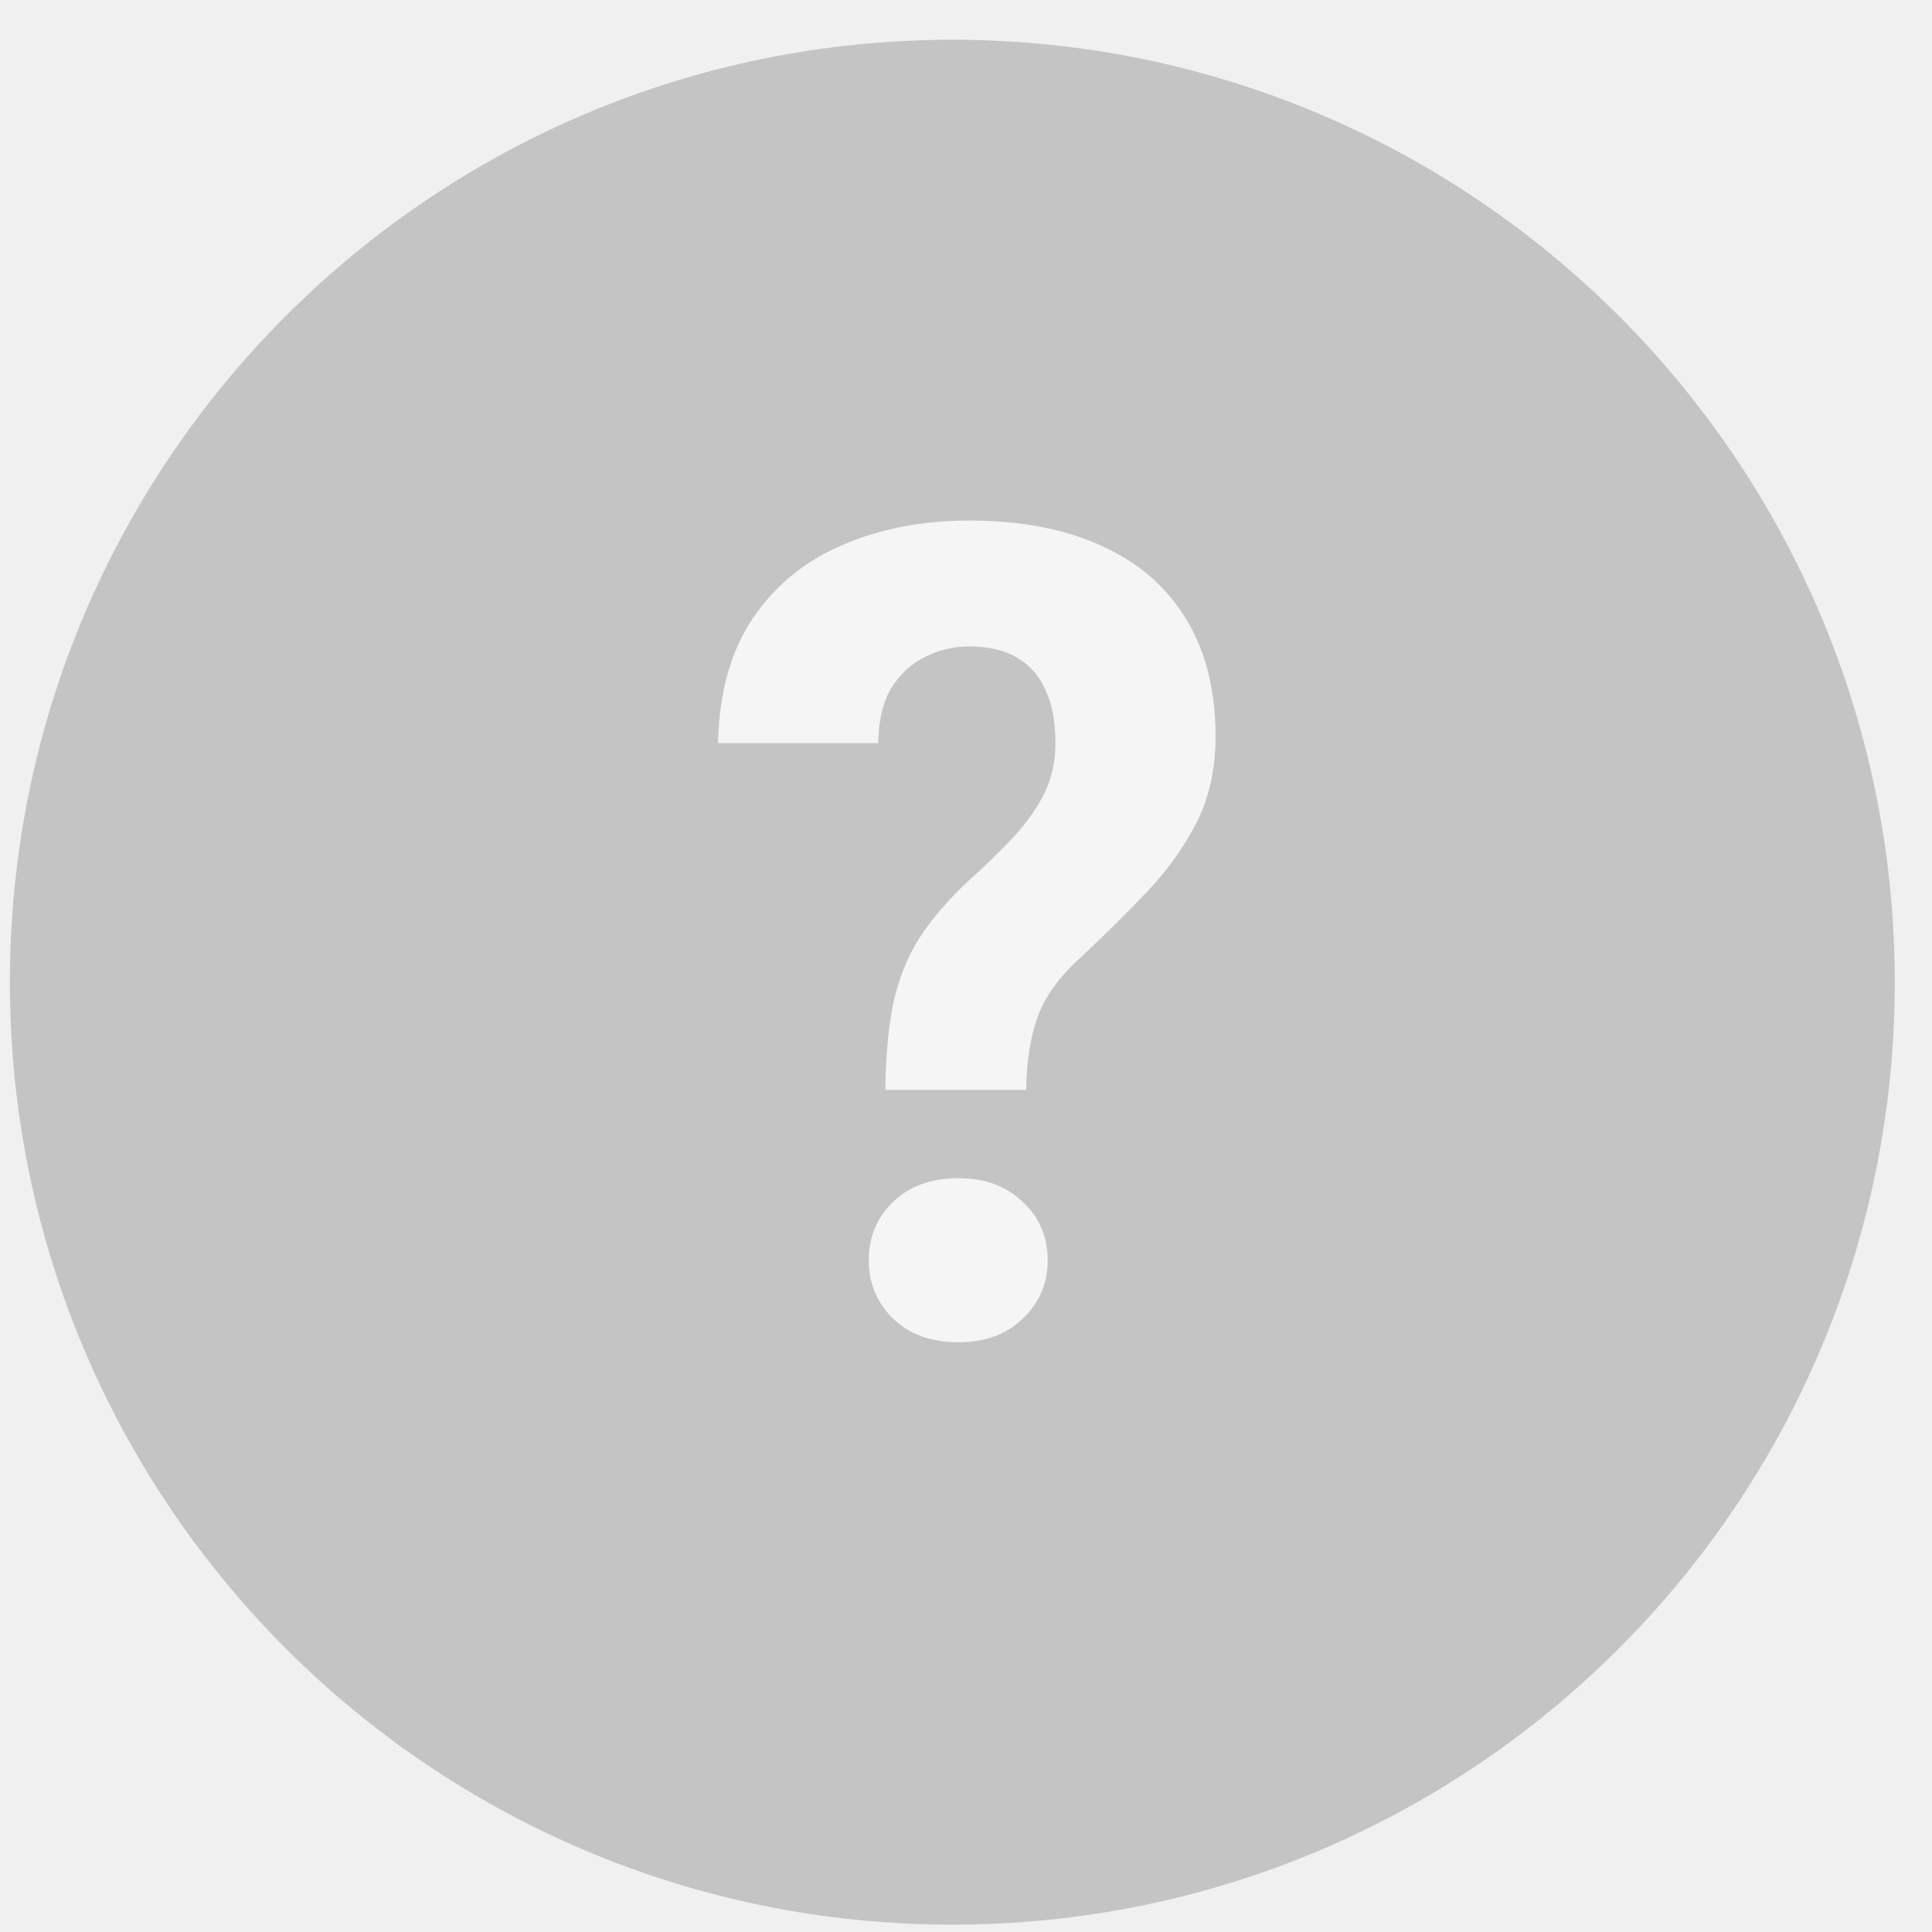
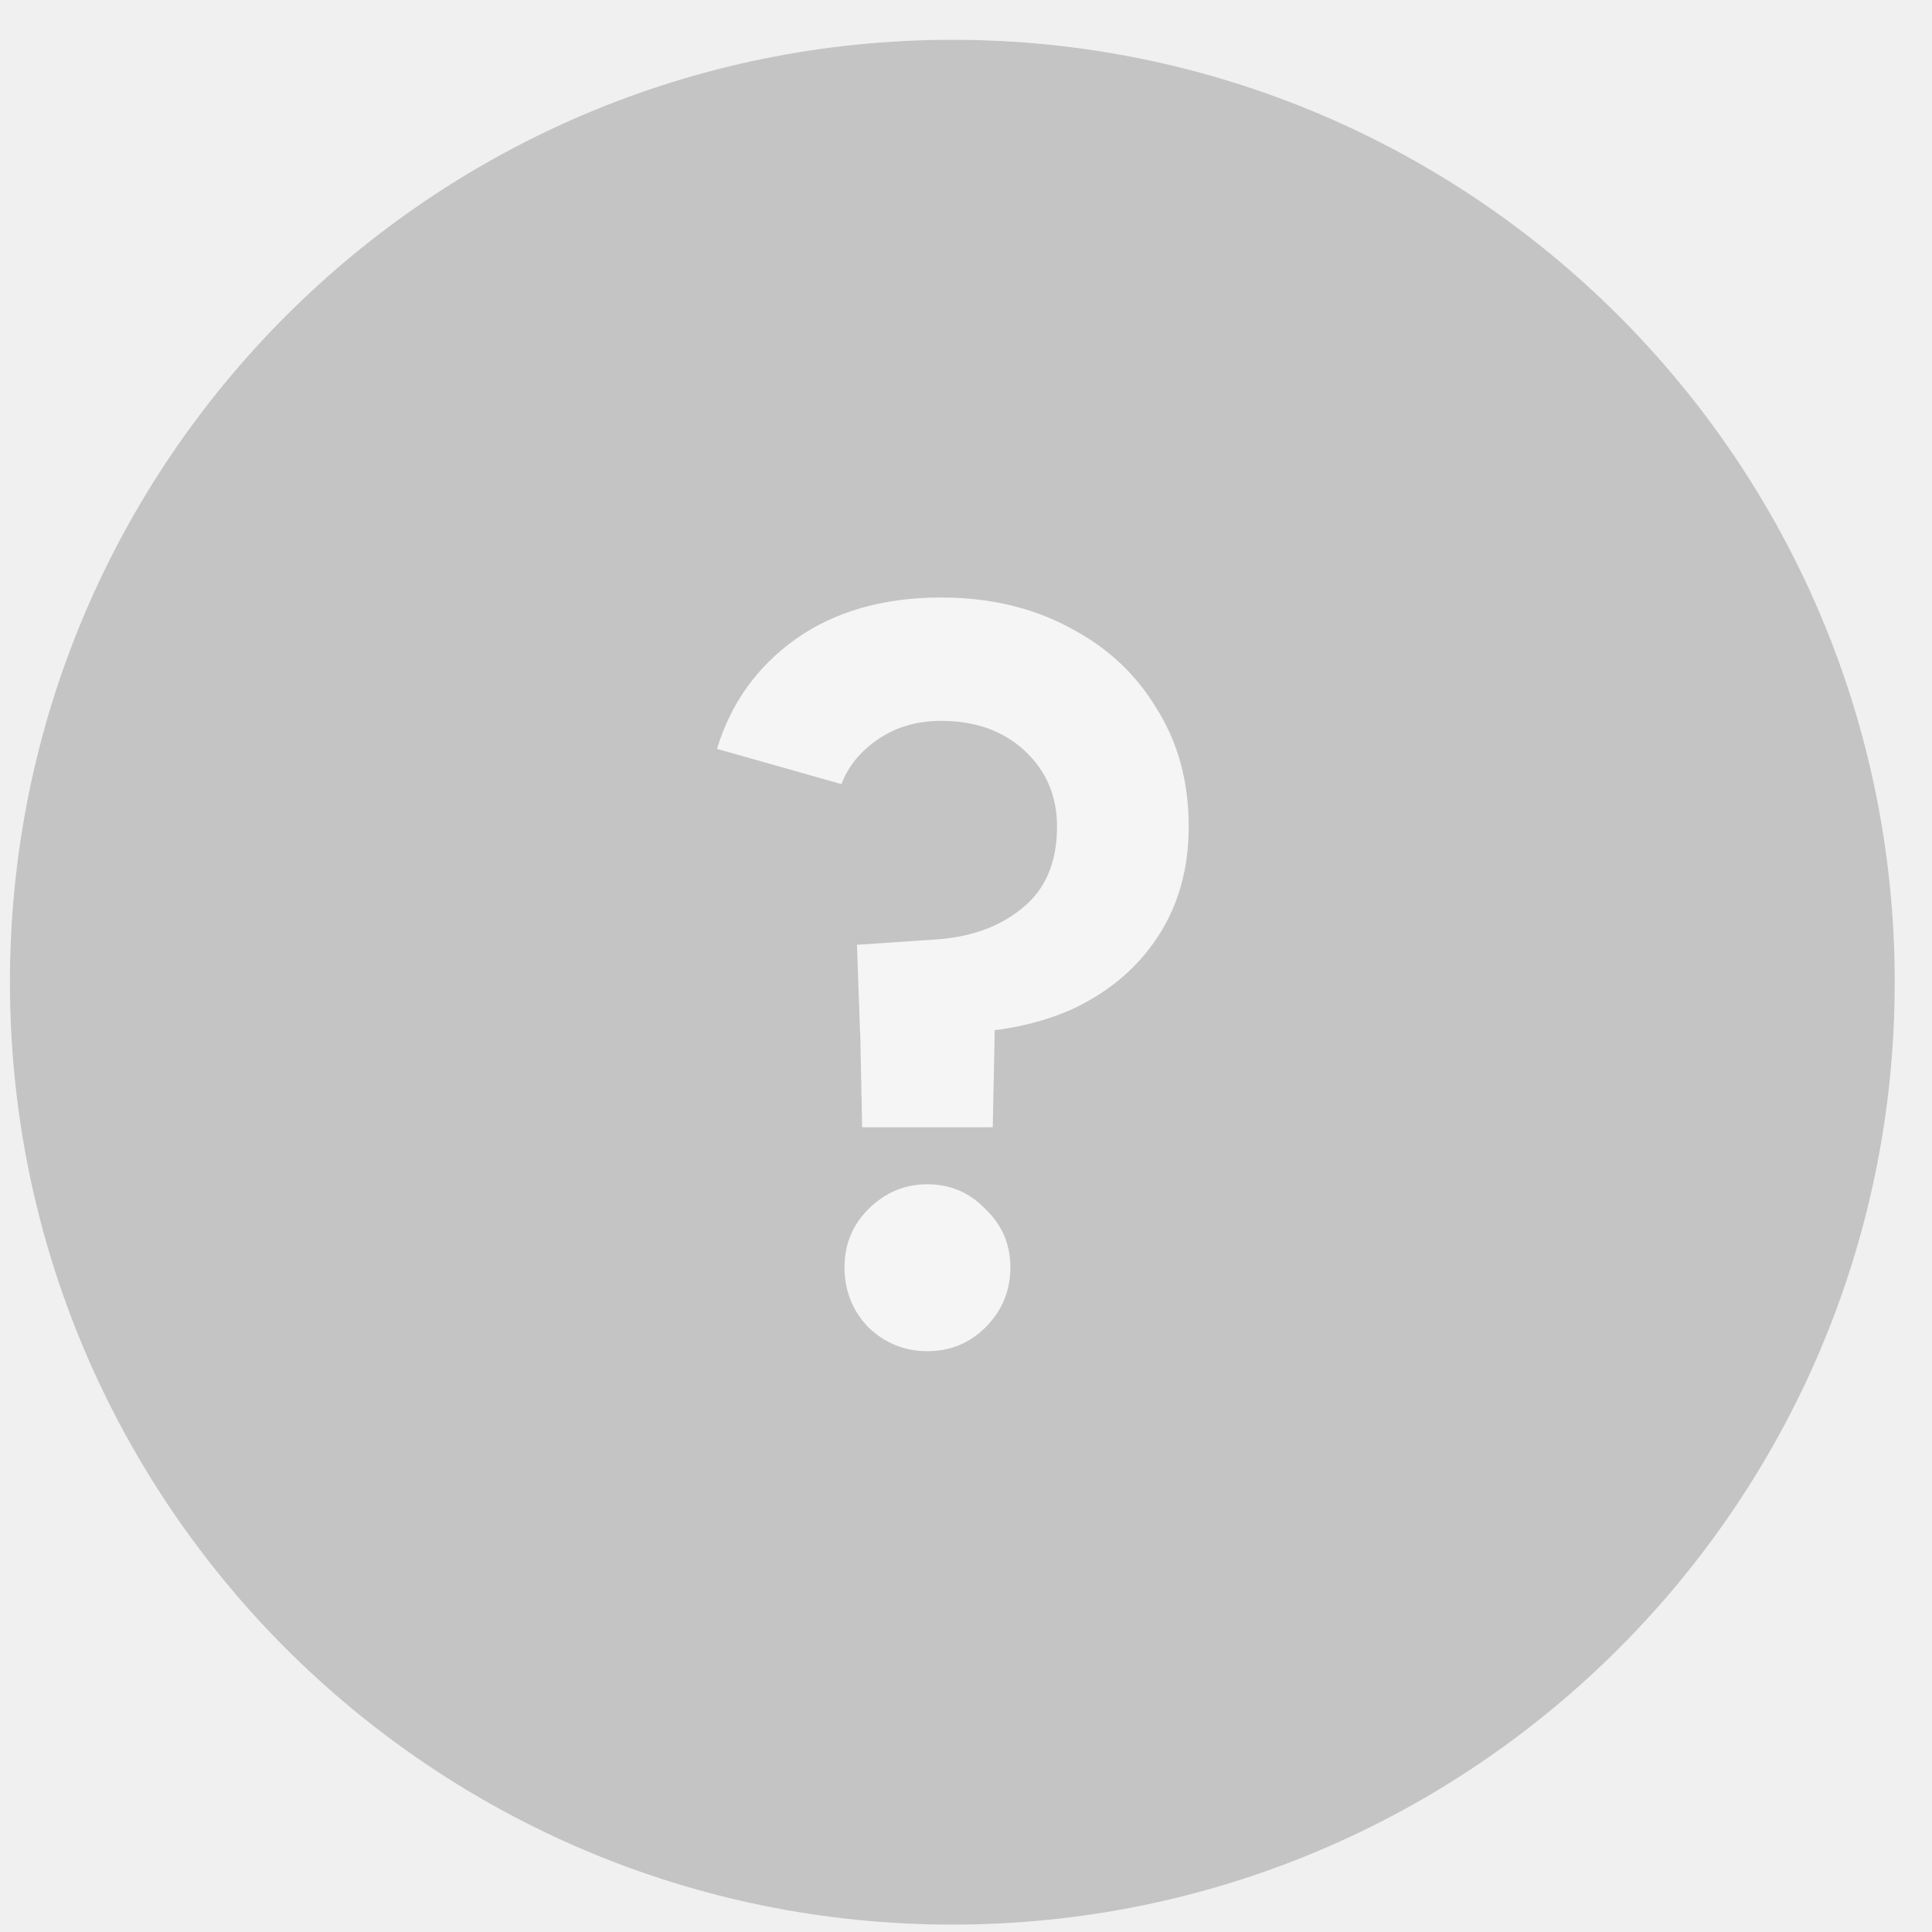
<svg xmlns="http://www.w3.org/2000/svg" width="41" height="41" viewBox="0 0 41 41" fill="none">
  <g clip-path="url(#clip0_6434_60143)">
+     <rect x="0.21" y="0.844" width="40" height="40" rx="20" fill="white" />
    <circle cx="20.21" cy="20.844" r="20" fill="#C4C4C4" />
-     <path d="M21.777 23.129H18.788C18.796 22.426 18.851 21.821 18.952 21.313C19.062 20.797 19.245 20.332 19.503 19.918C19.769 19.504 20.12 19.094 20.558 18.688C20.925 18.36 21.245 18.047 21.519 17.75C21.792 17.453 22.007 17.149 22.163 16.836C22.32 16.516 22.398 16.16 22.398 15.77C22.398 15.317 22.327 14.942 22.187 14.645C22.054 14.34 21.851 14.11 21.577 13.953C21.312 13.797 20.976 13.719 20.57 13.719C20.234 13.719 19.921 13.793 19.632 13.942C19.343 14.082 19.105 14.301 18.917 14.598C18.738 14.895 18.644 15.285 18.636 15.77H15.238C15.261 14.7 15.507 13.817 15.976 13.121C16.452 12.418 17.089 11.899 17.886 11.563C18.683 11.219 19.577 11.047 20.57 11.047C21.663 11.047 22.601 11.227 23.382 11.586C24.163 11.938 24.761 12.457 25.175 13.145C25.589 13.825 25.796 14.653 25.796 15.629C25.796 16.309 25.663 16.914 25.398 17.446C25.132 17.969 24.784 18.457 24.355 18.91C23.925 19.363 23.452 19.832 22.937 20.317C22.491 20.715 22.187 21.133 22.023 21.571C21.866 22.008 21.784 22.528 21.777 23.129ZM18.437 26.75C18.437 26.25 18.609 25.836 18.952 25.508C19.296 25.172 19.757 25.004 20.335 25.004C20.905 25.004 21.363 25.172 21.706 25.508C22.058 25.836 22.234 26.25 22.234 26.75C22.234 27.235 22.058 27.645 21.706 27.981C21.363 28.317 20.905 28.485 20.335 28.485C19.757 28.485 19.296 28.317 18.952 27.981C18.609 27.645 18.437 27.235 18.437 26.75Z" fill="#F5F5F5" />
+     <path d="M18.252 21.92L18.186 20.05L19.814 19.94C20.577 19.896 21.2 19.676 21.684 19.28C22.183 18.884 22.432 18.305 22.432 17.542C22.432 16.897 22.205 16.361 21.75 15.936C21.296 15.511 20.701 15.298 19.968 15.298C19.455 15.298 19.008 15.43 18.626 15.694C18.259 15.943 18.003 16.259 17.856 16.64L15.216 15.892C15.509 14.924 16.067 14.147 16.888 13.56C17.724 12.973 18.751 12.68 19.968 12.68C20.995 12.68 21.904 12.893 22.696 13.318C23.488 13.729 24.104 14.301 24.544 15.034C24.999 15.753 25.226 16.589 25.226 17.542C25.226 18.422 25.014 19.192 24.588 19.852C24.163 20.512 23.569 21.025 22.806 21.392C22.044 21.744 21.156 21.92 20.144 21.92H18.252ZM19.682 28.674C19.198 28.674 18.78 28.505 18.428 28.168C18.091 27.816 17.922 27.391 17.922 26.892C17.922 26.408 18.091 25.997 18.428 25.66C18.78 25.308 19.198 25.132 19.682 25.132C20.166 25.132 20.577 25.308 20.914 25.66C21.266 25.997 21.442 26.408 21.442 26.892C21.442 27.391 21.266 27.816 20.914 28.168C20.577 28.505 20.166 28.674 19.682 28.674ZM18.296 23.922L18.23 20.644H21.134L21.068 23.922H18.296Z" fill="#F5F5F5" />
  </g>
  <defs>
    <clipPath id="clip0_6434_60143">
-       <rect width="40" height="40" fill="white" transform="translate(0.210205 0.843994)" />
+       <rect x="0.21" y="0.844" width="40" height="40" rx="20" fill="white" />
    </clipPath>
  </defs>
</svg>
